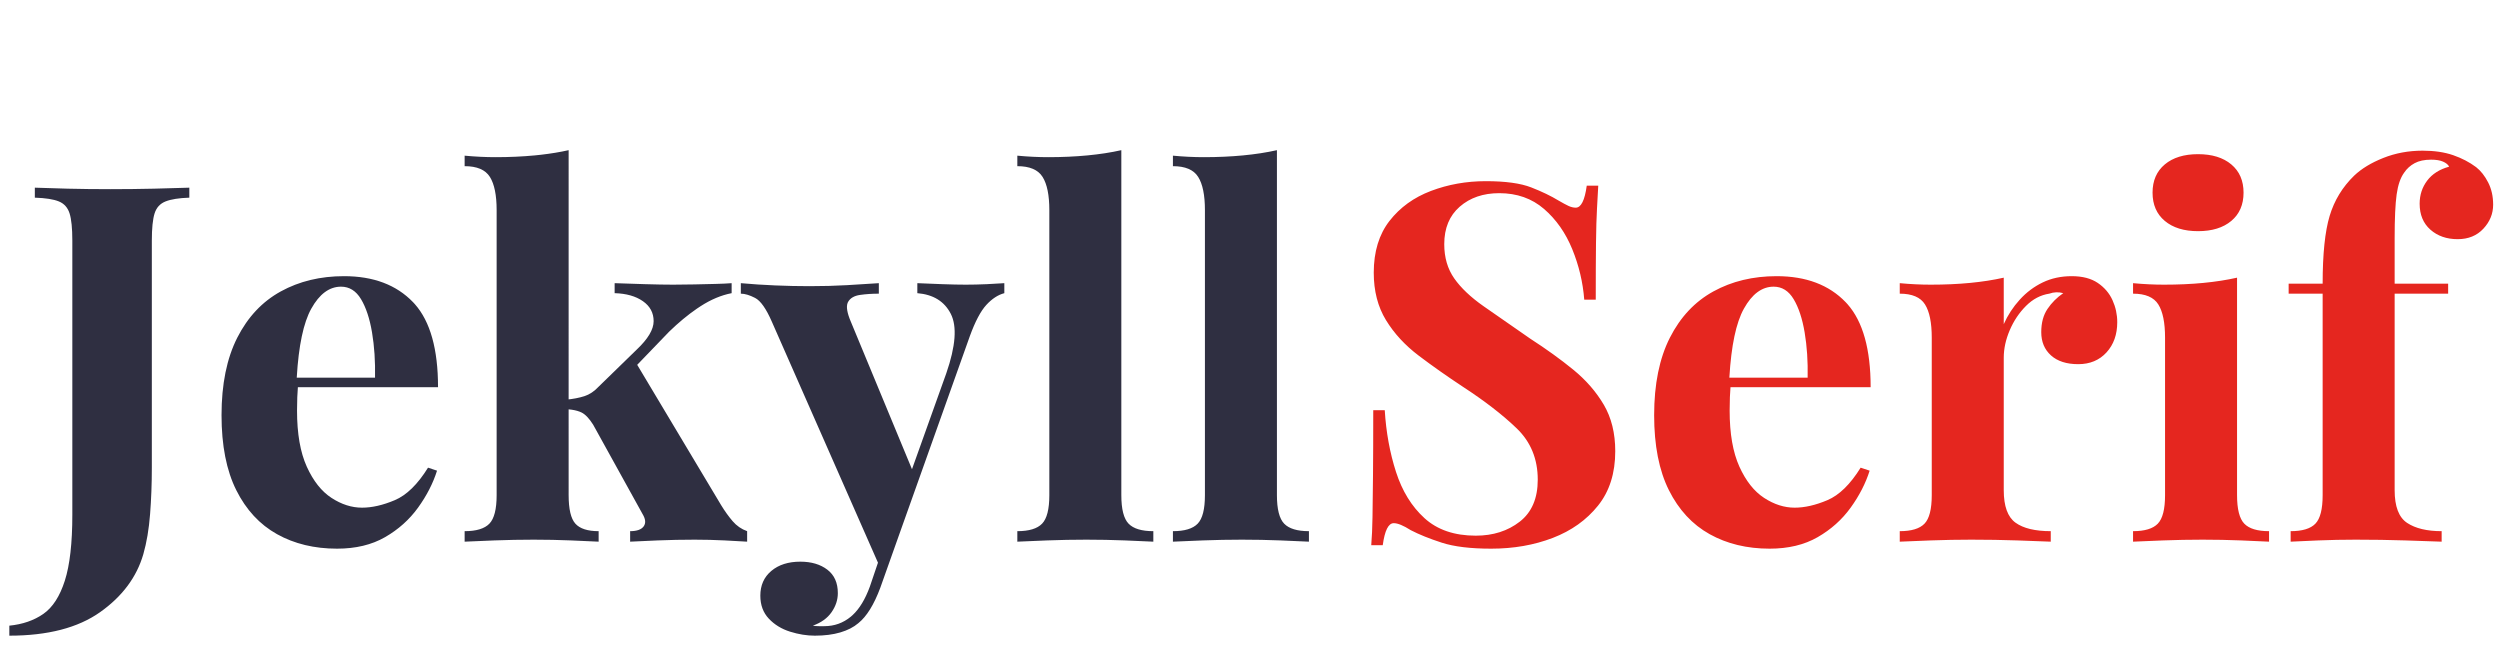
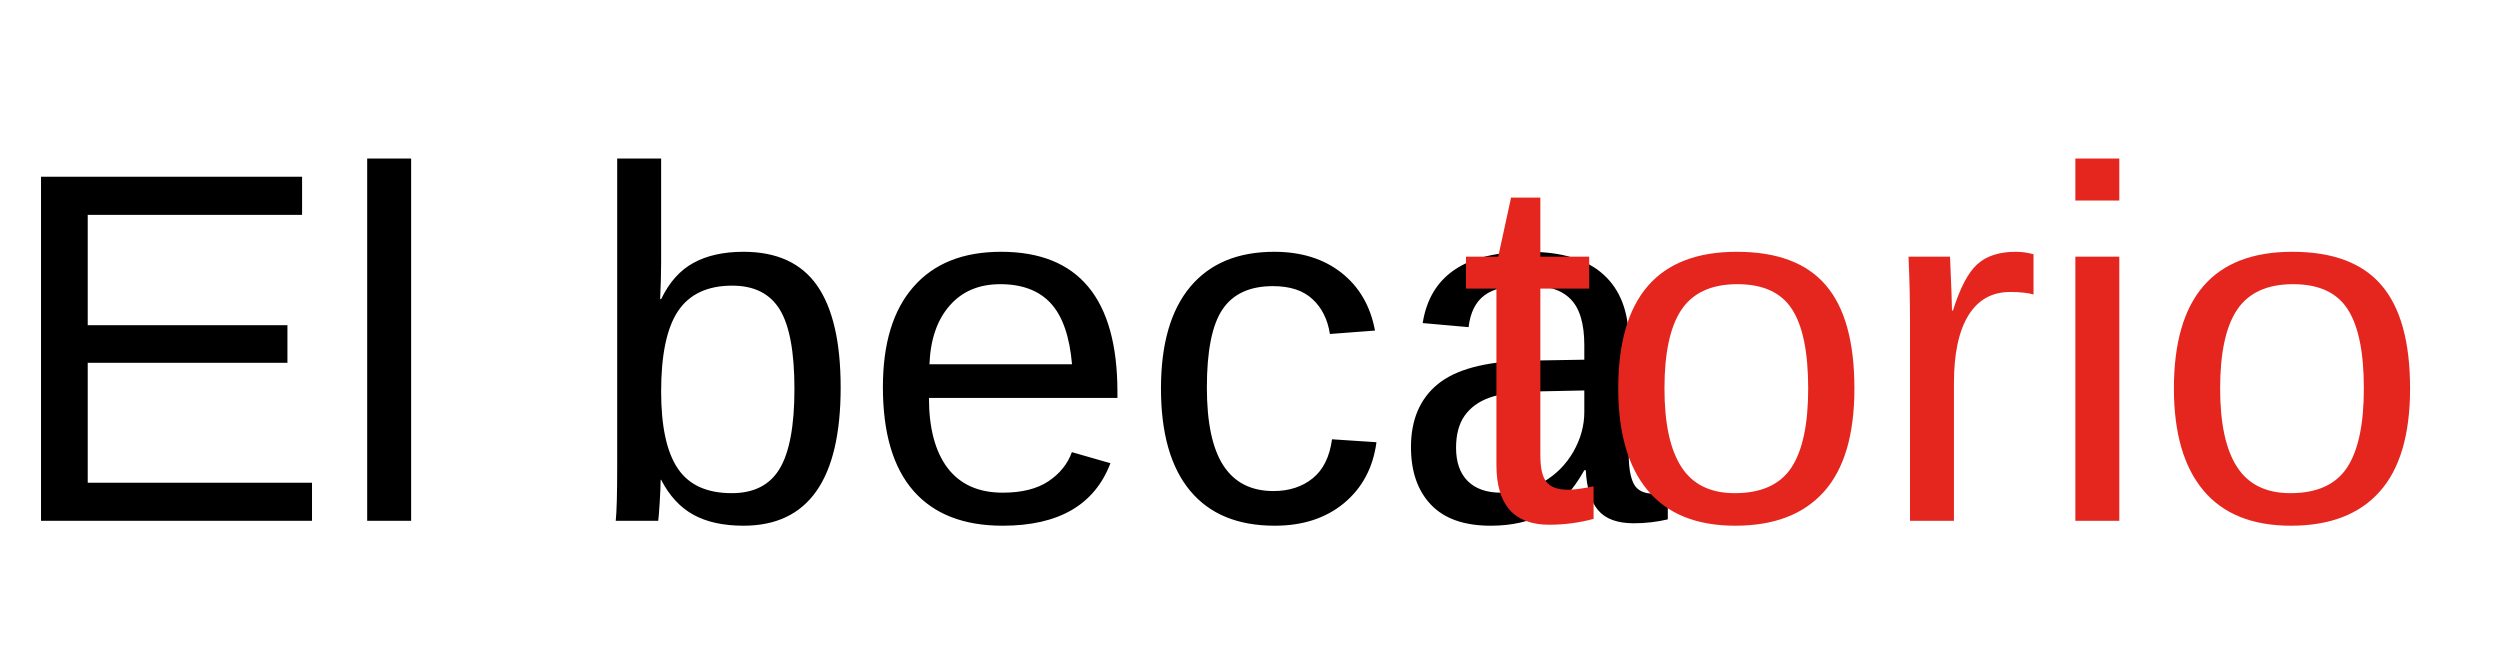
- <svg xmlns="http://www.w3.org/2000/svg" width="240px" height="64px" viewBox="0 0 240 64" version="1.1">
-   <g id="Page-1" stroke="none" stroke-width="1" fill="none" fill-rule="evenodd">
-     <g id="logo" transform="translate(2, 0)" fill-rule="nonzero">
-       <path id="Jekyll" fill="#2f2f41" d="M-1.104,61.024 C2.576,61.024 5.48,60.272 7.608,58.768 C9.736,57.264 11.12,55.408 11.76,53.2 C12.08,52.08 12.296,50.8 12.408,49.36 C12.52,47.92 12.576,46.44 12.576,44.92 L12.576,44.92 L12.576,23.104 C12.576,21.92 12.664,21.048 12.84,20.488 C13.016,19.928 13.368,19.544 13.896,19.336 C14.424,19.128 15.184,19.008 16.176,18.976 L16.176,18.976 L16.176,18.016 C15.28,18.048 14.152,18.08 12.792,18.112 C11.432,18.144 10.032,18.16 8.592,18.16 C7.152,18.16 5.784,18.144 4.488,18.112 C3.192,18.08 2.144,18.048 1.344,18.016 L1.344,18.016 L1.344,18.976 C2.368,19.008 3.136,19.128 3.648,19.336 C4.16,19.544 4.504,19.928 4.68,20.488 C4.856,21.048 4.944,21.92 4.944,23.104 L4.944,23.104 L4.944,49.408 C4.944,52.128 4.704,54.24 4.224,55.744 C3.744,57.248 3.056,58.312 2.16,58.936 C1.264,59.56 0.176,59.936 -1.104,60.064 L-1.104,60.064 L-1.104,61.024 Z M30.355,52.672 C32.147,52.672 33.683,52.304 34.963,51.568 C36.243,50.832 37.299,49.888 38.131,48.736 C38.963,47.584 39.571,46.4 39.955,45.184 L39.955,45.184 L39.091,44.896 C38.099,46.496 37.035,47.536 35.899,48.016 C34.763,48.496 33.715,48.736 32.755,48.736 C31.763,48.736 30.787,48.424 29.827,47.8 C28.867,47.176 28.075,46.176 27.451,44.8 C26.827,43.424 26.515,41.632 26.515,39.424 C26.515,38.976 26.523,38.544 26.539,38.128 C26.555,37.712 26.579,37.312 26.611,36.928 L26.593,37.168 L40.051,37.168 C40.051,33.532 39.309,30.875 37.826,29.197 L37.651,29.008 C36.051,27.344 33.843,26.512 31.027,26.512 C28.755,26.512 26.731,27 24.955,27.976 C23.179,28.952 21.787,30.432 20.779,32.416 C19.771,34.4 19.267,36.88 19.267,39.856 C19.267,42.768 19.739,45.168 20.683,47.056 C21.627,48.944 22.931,50.352 24.595,51.28 C26.259,52.208 28.179,52.672 30.355,52.672 Z M26.49,36.22 C26.669,33.175 27.133,30.979 27.883,29.632 C28.667,28.224 29.619,27.52 30.739,27.52 C31.539,27.52 32.179,27.92 32.659,28.72 C33.139,29.52 33.491,30.584 33.715,31.912 C33.939,33.24 34.035,34.688 34.003,36.256 L34.003,36.256 L26.487,36.256 L26.49,36.22 Z M69.725,52 L69.725,50.992 C69.181,50.8 68.717,50.48 68.333,50.032 C67.949,49.584 67.581,49.072 67.229,48.496 L67.229,48.496 L59.172,35.023 L62.237,31.84 C63.133,30.972 64.016,30.239 64.888,29.64 L65.261,29.392 C66.253,28.752 67.245,28.336 68.237,28.144 L68.237,28.144 L68.237,27.184 C67.853,27.216 67.341,27.24 66.701,27.256 C66.061,27.272 65.381,27.288 64.661,27.304 C63.941,27.32 63.261,27.328 62.621,27.328 C61.885,27.328 60.989,27.312 59.933,27.28 C58.877,27.248 57.901,27.216 57.005,27.184 L57.005,27.184 L57.005,28.144 C58.125,28.176 59.029,28.432 59.717,28.912 C60.405,29.392 60.749,30.032 60.749,30.832 C60.749,31.632 60.205,32.544 59.117,33.568 L59.117,33.568 L55.469,37.12 C55.053,37.568 54.597,37.872 54.101,38.032 C53.605,38.192 53.021,38.304 52.349,38.368 L52.588,38.342 L52.589,14.416 C51.762,14.603 50.869,14.75 49.909,14.859 L49.325,14.92 C48.141,15.032 46.893,15.088 45.581,15.088 C44.621,15.088 43.629,15.04 42.605,14.944 L42.605,14.944 L42.605,15.952 C43.789,15.952 44.597,16.296 45.029,16.984 C45.461,17.672 45.677,18.736 45.677,20.176 L45.677,20.176 L45.677,47.536 C45.677,48.88 45.445,49.792 44.981,50.272 C44.517,50.752 43.725,50.992 42.605,50.992 L42.605,50.992 L42.605,52 C43.245,51.968 44.197,51.928 45.461,51.88 C46.725,51.832 47.981,51.808 49.229,51.808 C50.445,51.808 51.637,51.832 52.805,51.88 C53.973,51.928 54.861,51.968 55.469,52 L55.469,52 L55.469,50.992 C54.413,50.992 53.669,50.752 53.237,50.272 C52.805,49.792 52.589,48.88 52.589,47.536 L52.589,47.536 L52.588,39.298 L52.602,39.298 C53.012,39.336 53.36,39.41 53.648,39.521 L53.813,39.592 C54.181,39.768 54.557,40.16 54.941,40.768 L54.941,40.768 L59.693,49.36 C59.981,49.84 60.013,50.232 59.789,50.536 C59.565,50.84 59.133,50.992 58.493,50.992 L58.493,50.992 L58.493,52 C59.069,51.968 59.949,51.928 61.133,51.88 C62.317,51.832 63.501,51.808 64.685,51.808 C65.645,51.808 66.605,51.832 67.565,51.88 C68.525,51.928 69.245,51.968 69.725,52 L69.725,52 Z M76.224,61.024 C77.152,61.024 77.968,60.92 78.672,60.712 C79.376,60.504 79.952,60.208 80.4,59.824 C81.2,59.184 81.904,58.048 82.512,56.416 L82.512,56.416 L84.336,51.28 L91.104,32.272 C91.616,30.864 92.144,29.864 92.688,29.272 C93.232,28.68 93.808,28.304 94.416,28.144 L94.416,28.144 L94.416,27.184 C94,27.216 93.44,27.248 92.736,27.28 C92.032,27.312 91.36,27.328 90.72,27.328 C90.08,27.328 89.328,27.312 88.464,27.28 C87.6,27.248 86.8,27.216 86.064,27.184 L86.064,27.184 L86.064,28.144 C87.6,28.272 88.672,28.936 89.28,30.136 C89.888,31.336 89.744,33.232 88.848,35.824 L88.848,35.824 L85.55,45.046 L79.68,30.88 C79.325,30.053 79.223,29.451 79.373,29.074 L79.416,28.984 C79.624,28.616 80.008,28.392 80.568,28.312 C81.128,28.232 81.728,28.192 82.368,28.192 L82.368,28.192 L82.368,27.184 C81.408,27.248 80.384,27.312 79.296,27.376 C78.208,27.44 77.008,27.472 75.696,27.472 C74.64,27.472 73.544,27.448 72.408,27.4 C71.272,27.352 70.176,27.28 69.12,27.184 L69.12,27.184 L69.12,28.192 C69.504,28.192 69.96,28.328 70.488,28.6 C71.016,28.872 71.552,29.632 72.096,30.88 L72.096,30.88 L82.285,54.018 L81.504,56.32 C81.061,57.531 80.509,58.442 79.847,59.053 L79.68,59.2 C78.944,59.808 78.096,60.112 77.136,60.112 L77.136,60.112 L76.608,60.112 C76.384,60.112 76.192,60.096 76.032,60.064 C76.832,59.776 77.432,59.344 77.832,58.768 C78.232,58.192 78.432,57.584 78.432,56.944 C78.432,55.952 78.096,55.2 77.424,54.688 C76.752,54.176 75.888,53.92 74.832,53.92 C73.68,53.92 72.752,54.216 72.048,54.808 C71.344,55.4 70.992,56.192 70.992,57.184 C70.992,58.08 71.264,58.816 71.808,59.392 C72.352,59.968 73.032,60.384 73.848,60.64 C74.664,60.896 75.456,61.024 76.224,61.024 Z M108.72,52 L108.72,50.992 C107.6,50.992 106.808,50.752 106.344,50.272 C105.88,49.792 105.648,48.88 105.648,47.536 L105.648,47.536 L105.648,14.416 C104.656,14.64 103.568,14.808 102.384,14.92 C101.2,15.032 99.952,15.088 98.64,15.088 C97.68,15.088 96.688,15.04 95.664,14.944 L95.664,14.944 L95.664,15.952 C96.848,15.952 97.656,16.296 98.088,16.984 C98.52,17.672 98.736,18.736 98.736,20.176 L98.736,20.176 L98.736,47.536 C98.736,48.88 98.504,49.792 98.04,50.272 C97.576,50.752 96.784,50.992 95.664,50.992 L95.664,50.992 L95.664,52 C96.304,51.968 97.256,51.928 98.52,51.88 C99.784,51.832 101.04,51.808 102.288,51.808 C103.536,51.808 104.768,51.832 105.984,51.88 C107.2,51.928 108.112,51.968 108.72,52 L108.72,52 Z M123.657,52 L123.657,50.992 C122.537,50.992 121.745,50.752 121.281,50.272 C120.817,49.792 120.585,48.88 120.585,47.536 L120.585,47.536 L120.585,14.416 C119.593,14.64 118.505,14.808 117.321,14.92 C116.137,15.032 114.889,15.088 113.577,15.088 C112.617,15.088 111.625,15.04 110.601,14.944 L110.601,14.944 L110.601,15.952 C111.785,15.952 112.593,16.296 113.025,16.984 C113.457,17.672 113.673,18.736 113.673,20.176 L113.673,20.176 L113.673,47.536 C113.673,48.88 113.441,49.792 112.977,50.272 C112.513,50.752 111.721,50.992 110.601,50.992 L110.601,50.992 L110.601,52 C111.241,51.968 112.193,51.928 113.457,51.88 C114.721,51.832 115.977,51.808 117.225,51.808 C118.473,51.808 119.705,51.832 120.921,51.88 C122.137,51.928 123.049,51.968 123.657,52 L123.657,52 Z" />
-       <path id="Serif" fill="#E5261F" d="M141.16,52.672 C143.304,52.672 145.272,52.328 147.064,51.64 C148.856,50.952 150.304,49.92 151.408,48.544 C152.512,47.168 153.064,45.424 153.064,43.312 C153.064,41.584 152.696,40.096 151.96,38.848 C151.224,37.6 150.248,36.48 149.032,35.488 C147.816,34.496 146.44,33.504 144.904,32.512 C143.144,31.296 141.648,30.256 140.416,29.392 C139.184,28.528 138.248,27.64 137.608,26.728 C136.968,25.816 136.648,24.72 136.648,23.44 C136.648,21.904 137.144,20.704 138.136,19.84 C139.128,18.976 140.392,18.544 141.928,18.544 C143.624,18.544 145.056,19.048 146.224,20.056 C147.392,21.064 148.296,22.352 148.936,23.92 C149.576,25.488 149.96,27.104 150.088,28.768 L150.088,28.768 L151.192,28.768 C151.192,26.528 151.2,24.72 151.216,23.344 C151.232,21.968 151.264,20.856 151.312,20.008 C151.36,19.16 151.4,18.432 151.432,17.824 L151.432,17.824 L150.328,17.824 C150.136,19.232 149.784,19.936 149.272,19.936 C149.048,19.936 148.816,19.88 148.576,19.768 C148.336,19.656 148.024,19.488 147.64,19.264 C146.904,18.816 146.024,18.392 145,17.992 C143.976,17.592 142.52,17.392 140.632,17.392 C138.776,17.392 137.024,17.704 135.376,18.328 C133.728,18.952 132.4,19.912 131.392,21.208 C130.384,22.504 129.88,24.16 129.88,26.176 C129.88,27.936 130.272,29.456 131.056,30.736 C131.84,32.016 132.888,33.152 134.2,34.144 C135.512,35.136 136.92,36.128 138.424,37.12 C140.536,38.496 142.264,39.832 143.608,41.128 C144.952,42.424 145.624,44.064 145.624,46.048 C145.624,47.84 145.048,49.184 143.896,50.08 C142.744,50.976 141.336,51.424 139.672,51.424 C137.624,51.424 135.984,50.864 134.752,49.744 C133.52,48.624 132.608,47.144 132.016,45.304 C131.424,43.464 131.064,41.488 130.936,39.376 L130.936,39.376 L129.832,39.376 C129.832,41.904 129.824,43.992 129.808,45.64 C129.792,47.288 129.776,48.624 129.76,49.648 C129.744,50.672 129.704,51.568 129.64,52.336 L129.64,52.336 L130.744,52.336 C130.936,50.928 131.288,50.224 131.8,50.224 C132.184,50.224 132.728,50.448 133.432,50.896 C134.232,51.312 135.224,51.712 136.408,52.096 C137.592,52.48 139.176,52.672 141.16,52.672 Z M167.886,52.672 C169.678,52.672 171.214,52.304 172.494,51.568 C173.774,50.832 174.83,49.888 175.662,48.736 C176.494,47.584 177.102,46.4 177.486,45.184 L177.486,45.184 L176.622,44.896 C175.63,46.496 174.566,47.536 173.43,48.016 C172.294,48.496 171.246,48.736 170.286,48.736 C169.294,48.736 168.318,48.424 167.358,47.8 C166.398,47.176 165.606,46.176 164.982,44.8 C164.358,43.424 164.046,41.632 164.046,39.424 C164.046,38.976 164.054,38.544 164.07,38.128 C164.086,37.712 164.11,37.312 164.142,36.928 L164.124,37.168 L177.582,37.168 C177.582,33.532 176.84,30.875 175.357,29.197 L175.182,29.008 C173.582,27.344 171.374,26.512 168.558,26.512 C166.286,26.512 164.262,27 162.486,27.976 C160.71,28.952 159.318,30.432 158.31,32.416 C157.302,34.4 156.798,36.88 156.798,39.856 C156.798,42.768 157.27,45.168 158.214,47.056 C159.158,48.944 160.462,50.352 162.126,51.28 C163.79,52.208 165.71,52.672 167.886,52.672 Z M164.021,36.22 C164.2,33.175 164.664,30.979 165.414,29.632 C166.198,28.224 167.15,27.52 168.27,27.52 C169.07,27.52 169.71,27.92 170.19,28.72 C170.67,29.52 171.022,30.584 171.246,31.912 C171.47,33.24 171.566,34.688 171.534,36.256 L171.534,36.256 L164.018,36.256 L164.021,36.22 Z M194.872,52 L194.872,50.992 C193.368,50.992 192.24,50.72 191.488,50.176 C190.736,49.632 190.36,48.592 190.36,47.056 L190.36,47.056 L190.36,34.336 C190.36,33.472 190.552,32.592 190.936,31.696 C191.32,30.8 191.84,30.024 192.496,29.368 C193.152,28.712 193.896,28.32 194.728,28.192 C195.176,28.032 195.624,28.016 196.072,28.144 C195.464,28.56 194.96,29.064 194.56,29.656 C194.16,30.248 193.96,30.992 193.96,31.888 C193.96,32.816 194.272,33.56 194.896,34.12 C195.52,34.68 196.392,34.96 197.512,34.96 C198.632,34.96 199.536,34.584 200.224,33.832 C200.912,33.08 201.256,32.112 201.256,30.928 C201.256,30.192 201.104,29.488 200.8,28.816 C200.496,28.144 200.024,27.592 199.384,27.16 C198.744,26.728 197.912,26.512 196.888,26.512 C195.864,26.512 194.936,26.712 194.104,27.112 C193.272,27.512 192.536,28.064 191.896,28.768 C191.256,29.472 190.744,30.256 190.36,31.12 L190.36,31.12 L190.36,26.656 C189.368,26.88 188.288,27.048 187.12,27.16 C185.952,27.272 184.696,27.328 183.352,27.328 C182.392,27.328 181.4,27.28 180.376,27.184 L180.376,27.184 L180.376,28.192 C181.56,28.192 182.368,28.536 182.8,29.224 C183.232,29.912 183.448,30.976 183.448,32.416 L183.448,32.416 L183.448,47.536 C183.448,48.88 183.216,49.792 182.752,50.272 C182.288,50.752 181.496,50.992 180.376,50.992 L180.376,50.992 L180.376,52 C181.048,51.968 182.04,51.928 183.352,51.88 C184.664,51.832 185.96,51.808 187.24,51.808 C188.776,51.808 190.248,51.832 191.656,51.88 C193.064,51.928 194.136,51.968 194.872,52 L194.872,52 Z M209.013,22.192 C210.357,22.192 211.421,21.864 212.205,21.208 C212.989,20.552 213.381,19.648 213.381,18.496 C213.381,17.344 212.989,16.44 212.205,15.784 C211.421,15.128 210.357,14.8 209.013,14.8 C207.669,14.8 206.605,15.128 205.821,15.784 C205.037,16.44 204.645,17.344 204.645,18.496 C204.645,19.648 205.037,20.552 205.821,21.208 C206.605,21.864 207.669,22.192 209.013,22.192 Z M215.829,52 L215.829,50.992 C214.709,50.992 213.917,50.752 213.453,50.272 C212.989,49.792 212.757,48.88 212.757,47.536 L212.757,47.536 L212.757,26.656 C211.765,26.88 210.685,27.048 209.517,27.16 C208.349,27.272 207.093,27.328 205.749,27.328 C204.789,27.328 203.797,27.28 202.773,27.184 L202.773,27.184 L202.773,28.192 C203.957,28.192 204.765,28.536 205.197,29.224 C205.629,29.912 205.845,30.976 205.845,32.416 L205.845,32.416 L205.845,47.536 C205.845,48.88 205.613,49.792 205.149,50.272 C204.685,50.752 203.893,50.992 202.773,50.992 L202.773,50.992 L202.773,52 C203.413,51.968 204.373,51.928 205.653,51.88 C206.933,51.832 208.197,51.808 209.445,51.808 C210.693,51.808 211.925,51.832 213.141,51.88 C214.357,51.928 215.253,51.968 215.829,52 L215.829,52 Z M232.398,52 L232.398,50.992 C230.99,50.992 229.886,50.728 229.086,50.2 C228.286,49.672 227.886,48.624 227.886,47.056 L227.886,47.056 L227.886,28.192 L233.022,28.192 L233.022,27.232 L227.886,27.232 L227.886,22.864 C227.886,20.976 227.95,19.576 228.078,18.664 C228.206,17.752 228.446,17.056 228.798,16.576 C229.054,16.192 229.39,15.888 229.806,15.664 C230.222,15.44 230.75,15.328 231.39,15.328 C231.87,15.328 232.254,15.392 232.542,15.52 C232.83,15.648 233.022,15.808 233.118,16 C232.19,16.256 231.486,16.704 231.006,17.344 C230.526,17.984 230.286,18.72 230.286,19.552 C230.286,20.608 230.63,21.44 231.318,22.048 C232.006,22.656 232.878,22.96 233.934,22.96 C234.958,22.96 235.782,22.624 236.406,21.952 C237.03,21.28 237.342,20.512 237.342,19.648 C237.342,18.848 237.182,18.136 236.862,17.512 C236.542,16.888 236.158,16.4 235.71,16.048 C235.07,15.568 234.334,15.184 233.502,14.896 C232.67,14.608 231.694,14.464 230.574,14.464 C229.23,14.464 227.974,14.696 226.806,15.16 C225.638,15.624 224.702,16.192 223.998,16.864 C222.878,17.952 222.094,19.24 221.646,20.728 C221.198,22.216 220.974,24.384 220.974,27.232 L220.974,27.232 L217.71,27.232 L217.71,28.192 L220.974,28.192 L220.974,47.536 C220.974,48.88 220.742,49.792 220.278,50.272 C219.814,50.752 219.022,50.992 217.902,50.992 L217.902,50.992 L217.902,52 C218.51,51.968 219.398,51.928 220.566,51.88 C221.734,51.832 222.926,51.808 224.142,51.808 C225.806,51.808 227.39,51.832 228.894,51.88 C230.398,51.928 231.566,51.968 232.398,52 L232.398,52 Z" />
-     </g>
-   </g>
+ <svg xmlns="http://www.w3.org/2000/svg" width="240" height="64" viewBox="0 0 240 64">
+   <text x="0" y="50" font-family="Arial, Helvetica, sans-serif" font-size="48" fill="#000000">El beca</text>
+   <text x="140" y="50" font-family="Arial, Helvetica, sans-serif" font-size="48" fill="#E5261F">torio</text>
</svg>
